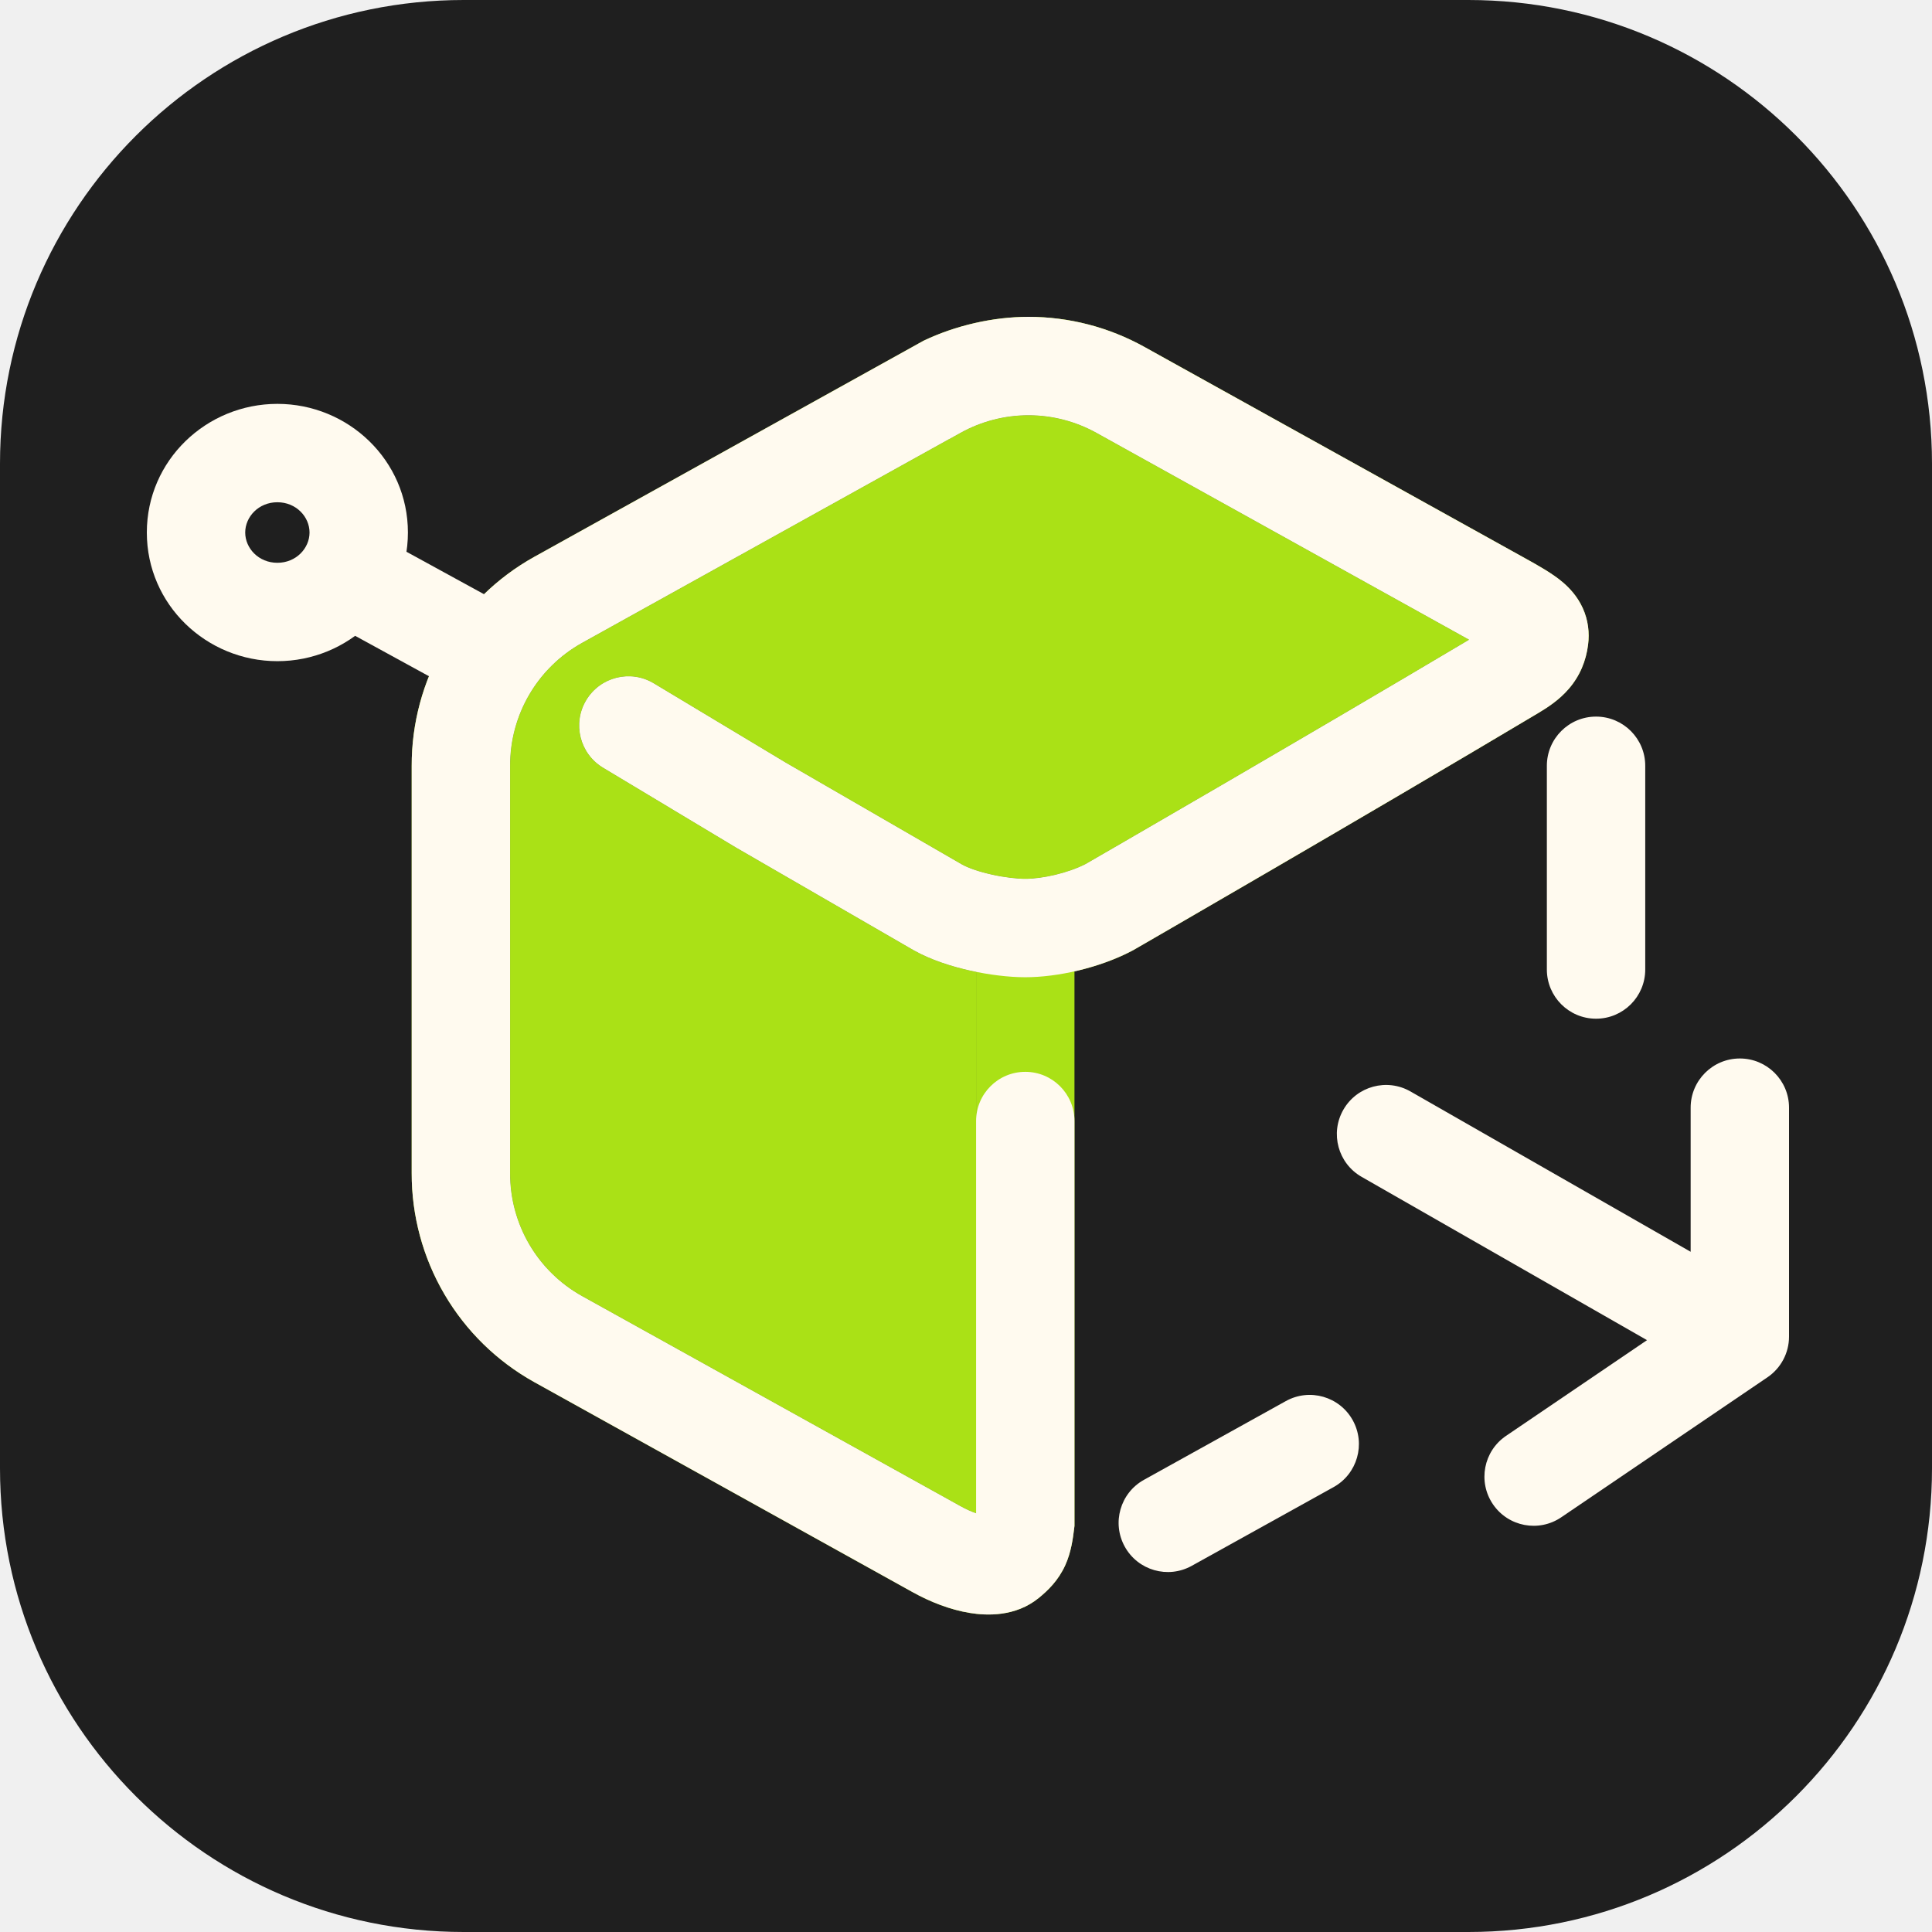
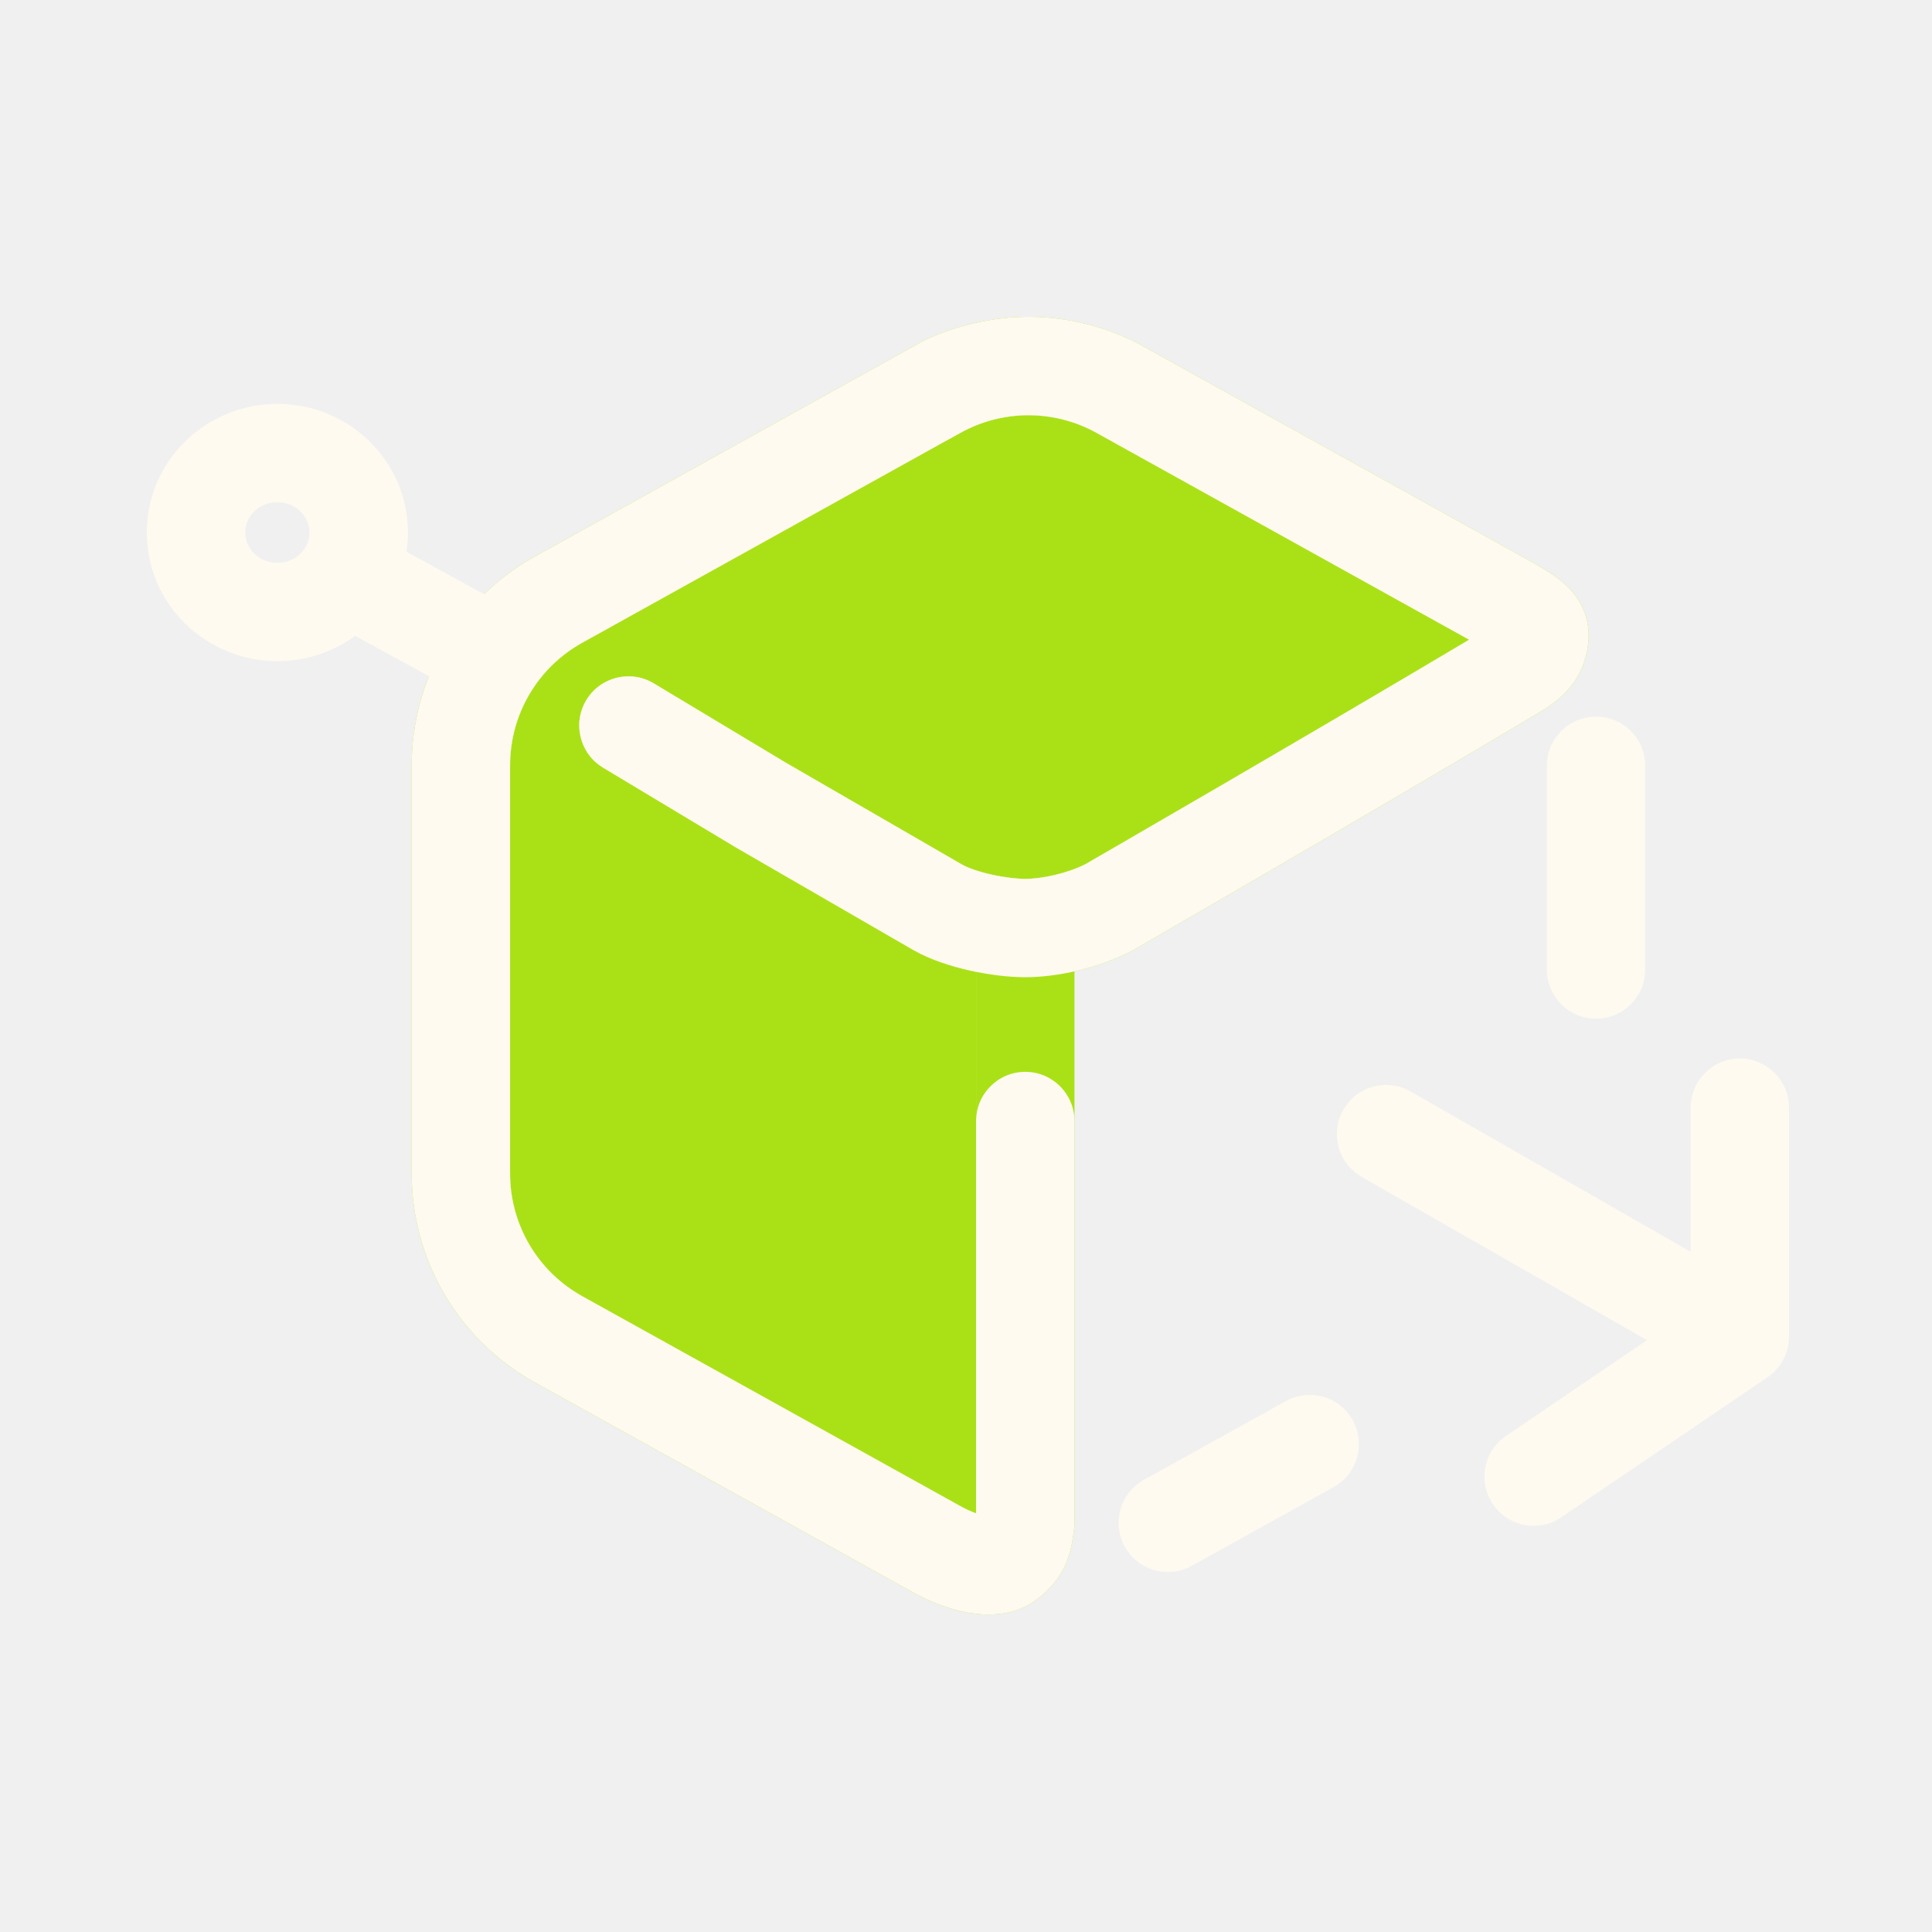
<svg xmlns="http://www.w3.org/2000/svg" width="500" height="500" viewBox="0 0 500 500" fill="none">
-   <g clip-path="url(#clip0_1089_819)">
-     <path d="M382.812 0H117.188C52.467 0 0 52.467 0 117.188V382.812C0 447.533 52.467 500 117.188 500H382.812C447.533 500 500 447.533 500 382.812V117.188C500 52.467 447.533 0 382.812 0Z" fill="#1F1F1F" />
-     <path fill-rule="evenodd" clip-rule="evenodd" d="M296.168 89.781C286.992 84.678 276.667 82 266.167 82C256.967 82 247.293 84.239 239.017 88.181L188.621 116.159L138.226 144.137L138.216 144.142C128.591 149.508 120.577 157.353 115.008 166.863C109.442 176.367 106.521 187.188 106.548 198.202V303.616C106.525 314.627 109.447 325.444 115.013 334.945C120.582 344.451 128.594 352.293 138.216 357.657L138.226 357.663L236.156 412.028L236.167 412.035C240.773 414.596 245.914 416.595 250.947 417.422C255.329 418.142 262.775 418.468 268.807 413.57C271.229 411.603 273.916 409.007 275.711 405.027C277.232 401.653 277.672 398.12 277.966 395.755L278.072 394.9V253.371V251.391C283.229 250.236 288.452 248.439 292.977 246.06L293.198 245.944L293.415 245.819L293.417 245.818L294.085 245.432L294.756 245.045L296.022 244.314C297.711 243.337 300.176 241.912 303.277 240.116C309.48 236.525 318.231 231.449 328.427 225.511C348.814 213.64 375.006 198.307 398.168 184.495C400.454 183.131 403.504 181.171 406.015 178.252C408.882 174.918 410.47 171.057 411 166.816C411.374 163.826 411.067 160.548 409.588 157.321C408.197 154.288 406.157 152.155 404.461 150.706C401.77 148.408 398.036 146.335 394.939 144.614L394.928 144.609C394.653 144.456 394.383 144.306 394.119 144.159L394.109 144.153L296.179 89.788L296.168 89.781ZM251.106 251.195C246.36 250.138 240.933 248.447 236.381 245.871L236.33 245.842L190.407 219.296L156.079 198.675C150.052 195.054 148.101 187.233 151.722 181.206C155.342 175.179 163.163 173.229 169.19 176.849L203.334 197.36L248.961 223.735C250.473 224.581 253.185 225.573 256.646 226.344C260.05 227.103 263.266 227.447 265.342 227.447C269.697 227.447 276.334 225.986 280.933 223.626L281.356 223.382L281.65 223.212C282.066 222.971 282.614 222.655 283.283 222.268C284.967 221.296 287.425 219.874 290.519 218.083C296.707 214.5 305.44 209.434 315.615 203.509C334.537 192.491 358.423 178.511 380.207 165.557L283.799 112.036C278.407 109.036 272.338 107.461 266.167 107.461C259.997 107.461 253.928 109.036 248.536 112.036L245.65 113.642H245.61L150.613 166.381L150.605 166.385C144.954 169.538 140.249 174.145 136.979 179.729C133.707 185.316 131.991 191.677 132.009 198.151L132.009 198.168V303.645L132.009 303.661C131.993 310.133 133.711 316.491 136.982 322.076C140.251 327.656 144.954 332.261 150.602 335.412L150.613 335.419L248.536 389.78C250.024 390.608 251.413 391.217 252.611 391.637V252.908V251.515C252.108 251.413 251.605 251.307 251.106 251.195Z" fill="#AAE116" />
-     <path d="M236.381 245.871C240.933 248.447 246.36 250.138 251.106 251.195C251.605 251.307 252.108 251.413 252.611 251.515V252.908V391.637C251.413 391.217 250.024 390.608 248.536 389.78L150.613 335.419L150.602 335.412C144.954 332.261 140.251 327.656 136.982 322.076C133.711 316.491 131.993 310.133 132.009 303.661L132.009 303.645V198.168L132.009 198.151C131.991 191.677 133.707 185.316 136.979 179.729C140.249 174.145 144.954 169.538 150.605 166.385L150.613 166.381L245.61 113.642H245.65L248.536 112.036C253.928 109.036 259.997 107.461 266.167 107.461C272.338 107.461 278.407 109.036 283.799 112.036L380.207 165.557C358.423 178.511 334.537 192.491 315.615 203.509C305.44 209.434 296.707 214.5 290.519 218.083C287.425 219.874 284.967 221.296 283.283 222.268C282.614 222.655 282.066 222.971 281.65 223.212L281.356 223.382L280.933 223.626C276.334 225.986 269.697 227.447 265.342 227.447C263.266 227.447 260.05 227.103 256.646 226.344C253.185 225.573 250.473 224.581 248.961 223.735L203.334 197.36L169.19 176.849C163.163 173.229 155.342 175.179 151.722 181.206C148.101 187.233 150.052 195.054 156.079 198.675L190.407 219.296L236.33 245.842L236.381 245.871Z" fill="#AAE116" />
-     <path fill-rule="evenodd" clip-rule="evenodd" d="M425.787 198.186C425.787 191.155 420.087 185.456 413.056 185.456C406.026 185.456 400.326 191.155 400.326 198.186V250.908C400.326 257.939 406.026 263.639 413.056 263.639C420.087 263.639 425.787 257.939 425.787 250.908V198.186ZM345.132 384.861C351.279 381.449 353.497 373.7 350.085 367.552C346.674 361.405 338.924 359.187 332.777 362.599L296.052 382.98C289.905 386.391 287.687 394.141 291.099 400.288C294.511 406.436 302.26 408.654 308.407 405.242L345.132 384.861Z" fill="#FFFAEF" />
-     <path d="M296.168 89.781C286.992 84.678 276.667 82 266.167 82C256.97 82 247.291 84.241 239.017 88.181L138.226 144.137L138.216 144.142C128.591 149.508 120.577 157.353 115.008 166.863C109.442 176.367 106.521 187.188 106.548 198.202V303.616C106.525 314.627 109.447 325.444 115.013 334.945C120.582 344.451 128.594 352.293 138.216 357.657L138.226 357.663L236.156 412.028L236.167 412.035C240.773 414.596 245.914 416.595 250.947 417.422C255.329 418.142 262.775 418.468 268.807 413.57C271.229 411.603 273.916 409.007 275.711 405.027C277.232 401.653 277.672 398.12 277.966 395.755L278.072 394.9V290.12C278.072 283.089 272.373 277.39 265.342 277.39C258.311 277.39 252.611 283.089 252.611 290.12V391.637C251.413 391.217 250.024 390.608 248.536 389.78L150.613 335.419L150.602 335.412C144.954 332.261 140.251 327.656 136.982 322.076C133.711 316.491 131.993 310.133 132.009 303.661L132.009 303.645V198.168L132.009 198.151C131.991 191.677 133.707 185.316 136.979 179.729C140.249 174.145 144.954 169.538 150.605 166.385L150.613 166.381L245.61 113.642H245.65L248.536 112.036C253.928 109.036 259.997 107.461 266.167 107.461C272.338 107.461 278.407 109.036 283.799 112.036L380.207 165.557C358.423 178.511 334.537 192.491 315.615 203.509C305.44 209.434 296.707 214.5 290.519 218.083C287.425 219.874 284.967 221.296 283.283 222.268C282.614 222.655 282.066 222.971 281.65 223.212L281.356 223.382L280.933 223.626C276.334 225.986 269.697 227.447 265.342 227.447C263.266 227.447 260.05 227.103 256.646 226.344C253.185 225.573 250.473 224.581 248.961 223.735L203.334 197.36L169.19 176.849C163.163 173.229 155.342 175.179 151.722 181.206C148.101 187.233 150.052 195.054 156.079 198.675L190.407 219.296L236.33 245.842L236.381 245.871C240.933 248.447 246.36 250.138 251.106 251.195C255.938 252.272 261.04 252.908 265.342 252.908C273.68 252.908 284.54 250.495 292.977 246.06L293.198 245.944L293.415 245.819L293.417 245.818L294.085 245.432L294.756 245.045L296.022 244.314C297.711 243.337 300.176 241.912 303.277 240.116C309.48 236.525 318.231 231.449 328.427 225.511C348.814 213.64 375.006 198.307 398.168 184.495C400.454 183.131 403.504 181.171 406.015 178.252C408.882 174.918 410.47 171.057 411 166.816C411.374 163.826 411.067 160.548 409.588 157.321C408.197 154.288 406.157 152.155 404.461 150.706C401.77 148.408 398.036 146.335 394.939 144.614L394.928 144.609C394.653 144.456 394.383 144.306 394.119 144.159L394.109 144.153L296.179 89.788L296.168 89.781Z" fill="#FFFAEF" />
-     <path fill-rule="evenodd" clip-rule="evenodd" d="M81.671 144.437C85.046 138.269 92.782 136.004 98.95 139.379L124.9 153.579C131.068 156.954 133.332 164.689 129.958 170.857C126.583 177.025 118.847 179.289 112.679 175.914L86.728 161.715C80.561 158.34 78.296 150.604 81.671 144.437Z" fill="#FFFAEF" />
-     <path fill-rule="evenodd" clip-rule="evenodd" d="M71.784 129.982C66.903 129.982 63.461 133.77 63.461 137.816C63.461 141.862 66.903 145.65 71.784 145.65C76.666 145.65 80.108 141.862 80.108 137.816C80.108 133.77 76.666 129.982 71.784 129.982ZM38 137.816C38 119.147 53.41 104.521 71.784 104.521C90.159 104.521 105.569 119.147 105.569 137.816C105.569 156.485 90.159 171.111 71.784 171.111C53.41 171.111 38 156.485 38 137.816Z" fill="#FFFAEF" />
-     <path fill-rule="evenodd" clip-rule="evenodd" d="M450.269 273.934C457.3 273.934 463 279.633 463 286.664V345.909C463 350.127 460.91 354.072 457.42 356.441L404.05 392.675C398.233 396.624 390.316 395.11 386.367 389.293C382.418 383.476 383.932 375.559 389.749 371.61L426.247 346.831L352.386 304.568C346.283 301.077 344.167 293.299 347.659 287.196C351.15 281.094 358.928 278.978 365.031 282.469L437.539 323.958V286.664C437.539 279.633 443.239 273.934 450.269 273.934Z" fill="#FFFAEF" />
-   </g>
-   <defs>
-     <clipPath id="clip0_1089_819">
-       <rect width="500" height="500" rx="120" fill="white" />
-     </clipPath>
-   </defs>
+   <path fill-rule="evenodd" clip-rule="evenodd" d="M296.168 89.781C286.992 84.678 276.667 82 266.167 82C256.967 82 247.293 84.239 239.017 88.181L188.621 116.159L138.226 144.137L138.216 144.142C128.591 149.508 120.577 157.353 115.008 166.863C109.442 176.367 106.521 187.188 106.548 198.202V303.616C106.525 314.627 109.447 325.444 115.013 334.945C120.582 344.451 128.594 352.293 138.216 357.657L138.226 357.663L236.156 412.028L236.167 412.035C240.773 414.596 245.914 416.595 250.947 417.422C255.329 418.142 262.775 418.468 268.807 413.57C271.229 411.603 273.916 409.007 275.711 405.027C277.232 401.653 277.672 398.12 277.966 395.755L278.072 394.9V253.371V251.391C283.229 250.236 288.452 248.439 292.977 246.06L293.198 245.944L293.415 245.819L293.417 245.818L294.085 245.432L294.756 245.045L296.022 244.314C297.711 243.337 300.176 241.912 303.277 240.116C309.48 236.525 318.231 231.449 328.427 225.511C348.814 213.64 375.006 198.307 398.168 184.495C400.454 183.131 403.504 181.171 406.015 178.252C408.882 174.918 410.47 171.057 411 166.816C411.374 163.826 411.067 160.548 409.588 157.321C408.197 154.288 406.157 152.155 404.461 150.706C401.77 148.408 398.036 146.335 394.939 144.614L394.928 144.609C394.653 144.456 394.383 144.306 394.119 144.159L394.109 144.153L296.179 89.788L296.168 89.781ZM251.106 251.195C246.36 250.138 240.933 248.447 236.381 245.871L236.33 245.842L190.407 219.296L156.079 198.675C150.052 195.054 148.101 187.233 151.722 181.206C155.342 175.179 163.163 173.229 169.19 176.849L203.334 197.36L248.961 223.735C250.473 224.581 253.185 225.573 256.646 226.344C260.05 227.103 263.266 227.447 265.342 227.447C269.697 227.447 276.334 225.986 280.933 223.626L281.356 223.382L281.65 223.212C282.066 222.971 282.614 222.655 283.283 222.268C284.967 221.296 287.425 219.874 290.519 218.083C296.707 214.5 305.44 209.434 315.615 203.509C334.537 192.491 358.423 178.511 380.207 165.557L283.799 112.036C278.407 109.036 272.338 107.461 266.167 107.461C259.997 107.461 253.928 109.036 248.536 112.036L245.65 113.642H245.61L150.613 166.381L150.605 166.385C144.954 169.538 140.249 174.145 136.979 179.729C133.707 185.316 131.991 191.677 132.009 198.151L132.009 198.168V303.645L132.009 303.661C131.993 310.133 133.711 316.491 136.982 322.076C140.251 327.656 144.954 332.261 150.602 335.412L150.613 335.419L248.536 389.78C250.024 390.608 251.413 391.217 252.611 391.637V252.908V251.515C252.108 251.413 251.605 251.307 251.106 251.195Z" fill="#AAE116" />
+   <path d="M236.381 245.871C240.933 248.447 246.36 250.138 251.106 251.195C251.605 251.307 252.108 251.413 252.611 251.515V252.908V391.637C251.413 391.217 250.024 390.608 248.536 389.78L150.613 335.419L150.602 335.412C144.954 332.261 140.251 327.656 136.982 322.076C133.711 316.491 131.993 310.133 132.009 303.661L132.009 303.645V198.168L132.009 198.151C131.991 191.677 133.707 185.316 136.979 179.729C140.249 174.145 144.954 169.538 150.605 166.385L150.613 166.381L245.61 113.642H245.65L248.536 112.036C253.928 109.036 259.997 107.461 266.167 107.461C272.338 107.461 278.407 109.036 283.799 112.036L380.207 165.557C358.423 178.511 334.537 192.491 315.615 203.509C305.44 209.434 296.707 214.5 290.519 218.083C287.425 219.874 284.967 221.296 283.283 222.268C282.614 222.655 282.066 222.971 281.65 223.212L281.356 223.382L280.933 223.626C276.334 225.986 269.697 227.447 265.342 227.447C263.266 227.447 260.05 227.103 256.646 226.344C253.185 225.573 250.473 224.581 248.961 223.735L203.334 197.36L169.19 176.849C163.163 173.229 155.342 175.179 151.722 181.206C148.101 187.233 150.052 195.054 156.079 198.675L190.407 219.296L236.33 245.842L236.381 245.871Z" fill="#AAE116" />
+   <path fill-rule="evenodd" clip-rule="evenodd" d="M425.787 198.186C425.787 191.155 420.087 185.456 413.056 185.456C406.026 185.456 400.326 191.155 400.326 198.186V250.908C400.326 257.939 406.026 263.639 413.056 263.639C420.087 263.639 425.787 257.939 425.787 250.908V198.186ZM345.132 384.861C351.279 381.449 353.497 373.7 350.085 367.552C346.674 361.405 338.924 359.187 332.777 362.599L296.052 382.98C289.905 386.391 287.687 394.141 291.099 400.288C294.511 406.436 302.26 408.654 308.407 405.242L345.132 384.861Z" fill="#FFFAEF" />
+   <path d="M296.168 89.781C286.992 84.678 276.667 82 266.167 82C256.97 82 247.291 84.241 239.017 88.181L138.226 144.137L138.216 144.142C128.591 149.508 120.577 157.353 115.008 166.863C109.442 176.367 106.521 187.188 106.548 198.202V303.616C106.525 314.627 109.447 325.444 115.013 334.945C120.582 344.451 128.594 352.293 138.216 357.657L138.226 357.663L236.156 412.028L236.167 412.035C240.773 414.596 245.914 416.595 250.947 417.422C255.329 418.142 262.775 418.468 268.807 413.57C271.229 411.603 273.916 409.007 275.711 405.027C277.232 401.653 277.672 398.12 277.966 395.755L278.072 394.9V290.12C278.072 283.089 272.373 277.39 265.342 277.39C258.311 277.39 252.611 283.089 252.611 290.12V391.637C251.413 391.217 250.024 390.608 248.536 389.78L150.613 335.419L150.602 335.412C144.954 332.261 140.251 327.656 136.982 322.076C133.711 316.491 131.993 310.133 132.009 303.661L132.009 303.645V198.168L132.009 198.151C131.991 191.677 133.707 185.316 136.979 179.729C140.249 174.145 144.954 169.538 150.605 166.385L150.613 166.381L245.61 113.642H245.65L248.536 112.036C253.928 109.036 259.997 107.461 266.167 107.461C272.338 107.461 278.407 109.036 283.799 112.036L380.207 165.557C358.423 178.511 334.537 192.491 315.615 203.509C305.44 209.434 296.707 214.5 290.519 218.083C287.425 219.874 284.967 221.296 283.283 222.268C282.614 222.655 282.066 222.971 281.65 223.212L281.356 223.382L280.933 223.626C276.334 225.986 269.697 227.447 265.342 227.447C263.266 227.447 260.05 227.103 256.646 226.344C253.185 225.573 250.473 224.581 248.961 223.735L203.334 197.36L169.19 176.849C163.163 173.229 155.342 175.179 151.722 181.206C148.101 187.233 150.052 195.054 156.079 198.675L190.407 219.296L236.33 245.842L236.381 245.871C240.933 248.447 246.36 250.138 251.106 251.195C255.938 252.272 261.04 252.908 265.342 252.908C273.68 252.908 284.54 250.495 292.977 246.06L293.198 245.944L293.415 245.819L293.417 245.818L294.085 245.432L294.756 245.045L296.022 244.314C297.711 243.337 300.176 241.912 303.277 240.116C309.48 236.525 318.231 231.449 328.427 225.511C348.814 213.64 375.006 198.307 398.168 184.495C400.454 183.131 403.504 181.171 406.015 178.252C408.882 174.918 410.47 171.057 411 166.816C411.374 163.826 411.067 160.548 409.588 157.321C408.197 154.288 406.157 152.155 404.461 150.706C401.77 148.408 398.036 146.335 394.939 144.614L394.928 144.609C394.653 144.456 394.383 144.306 394.119 144.159L394.109 144.153L296.179 89.788L296.168 89.781Z" fill="#FFFAEF" />
+   <path fill-rule="evenodd" clip-rule="evenodd" d="M81.671 144.437C85.046 138.269 92.782 136.004 98.95 139.379L124.9 153.579C131.068 156.954 133.332 164.689 129.958 170.857C126.583 177.025 118.847 179.289 112.679 175.914L86.728 161.715C80.561 158.34 78.296 150.604 81.671 144.437Z" fill="#FFFAEF" />
+   <path fill-rule="evenodd" clip-rule="evenodd" d="M71.784 129.982C66.903 129.982 63.461 133.77 63.461 137.816C63.461 141.862 66.903 145.65 71.784 145.65C76.666 145.65 80.108 141.862 80.108 137.816C80.108 133.77 76.666 129.982 71.784 129.982ZM38 137.816C38 119.147 53.41 104.521 71.784 104.521C90.159 104.521 105.569 119.147 105.569 137.816C105.569 156.485 90.159 171.111 71.784 171.111C53.41 171.111 38 156.485 38 137.816Z" fill="#FFFAEF" />
+   <path fill-rule="evenodd" clip-rule="evenodd" d="M450.269 273.934C457.3 273.934 463 279.633 463 286.664V345.909C463 350.127 460.91 354.072 457.42 356.441L404.05 392.675C398.233 396.624 390.316 395.11 386.367 389.293C382.418 383.476 383.932 375.559 389.749 371.61L426.247 346.831L352.386 304.568C346.283 301.077 344.167 293.299 347.659 287.196C351.15 281.094 358.928 278.978 365.031 282.469L437.539 323.958V286.664C437.539 279.633 443.239 273.934 450.269 273.934Z" fill="#FFFAEF" />
</svg>
